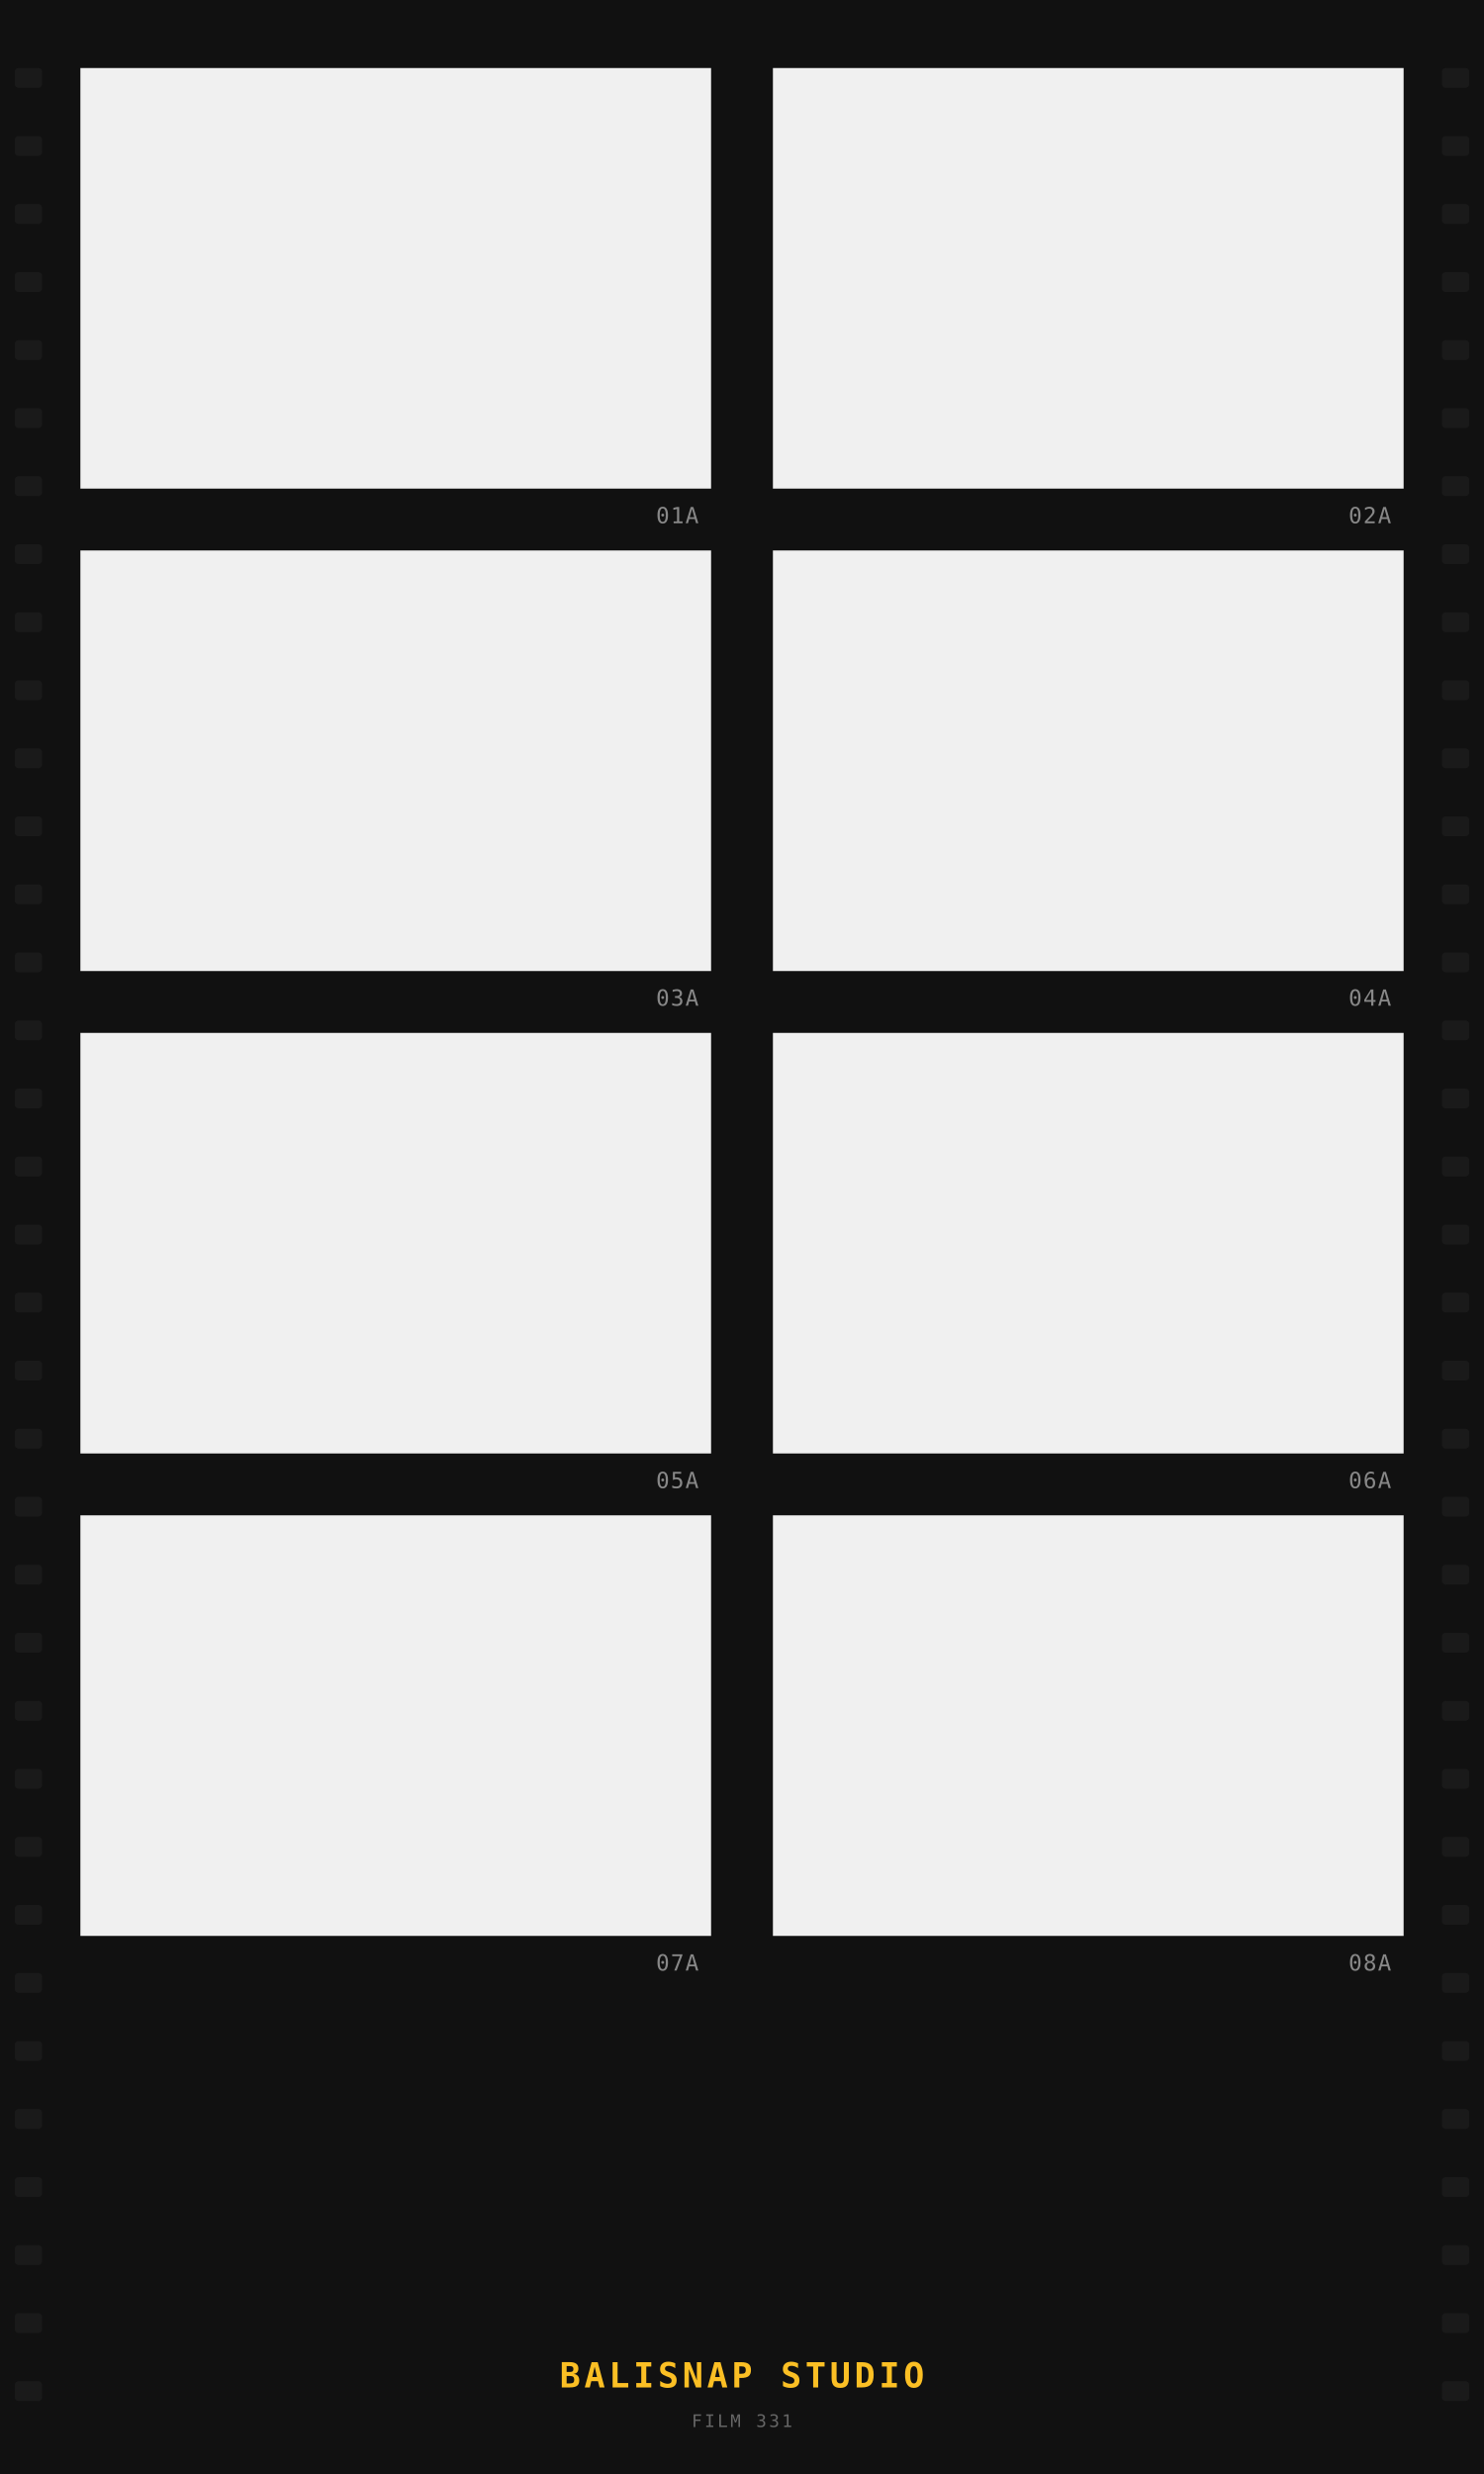
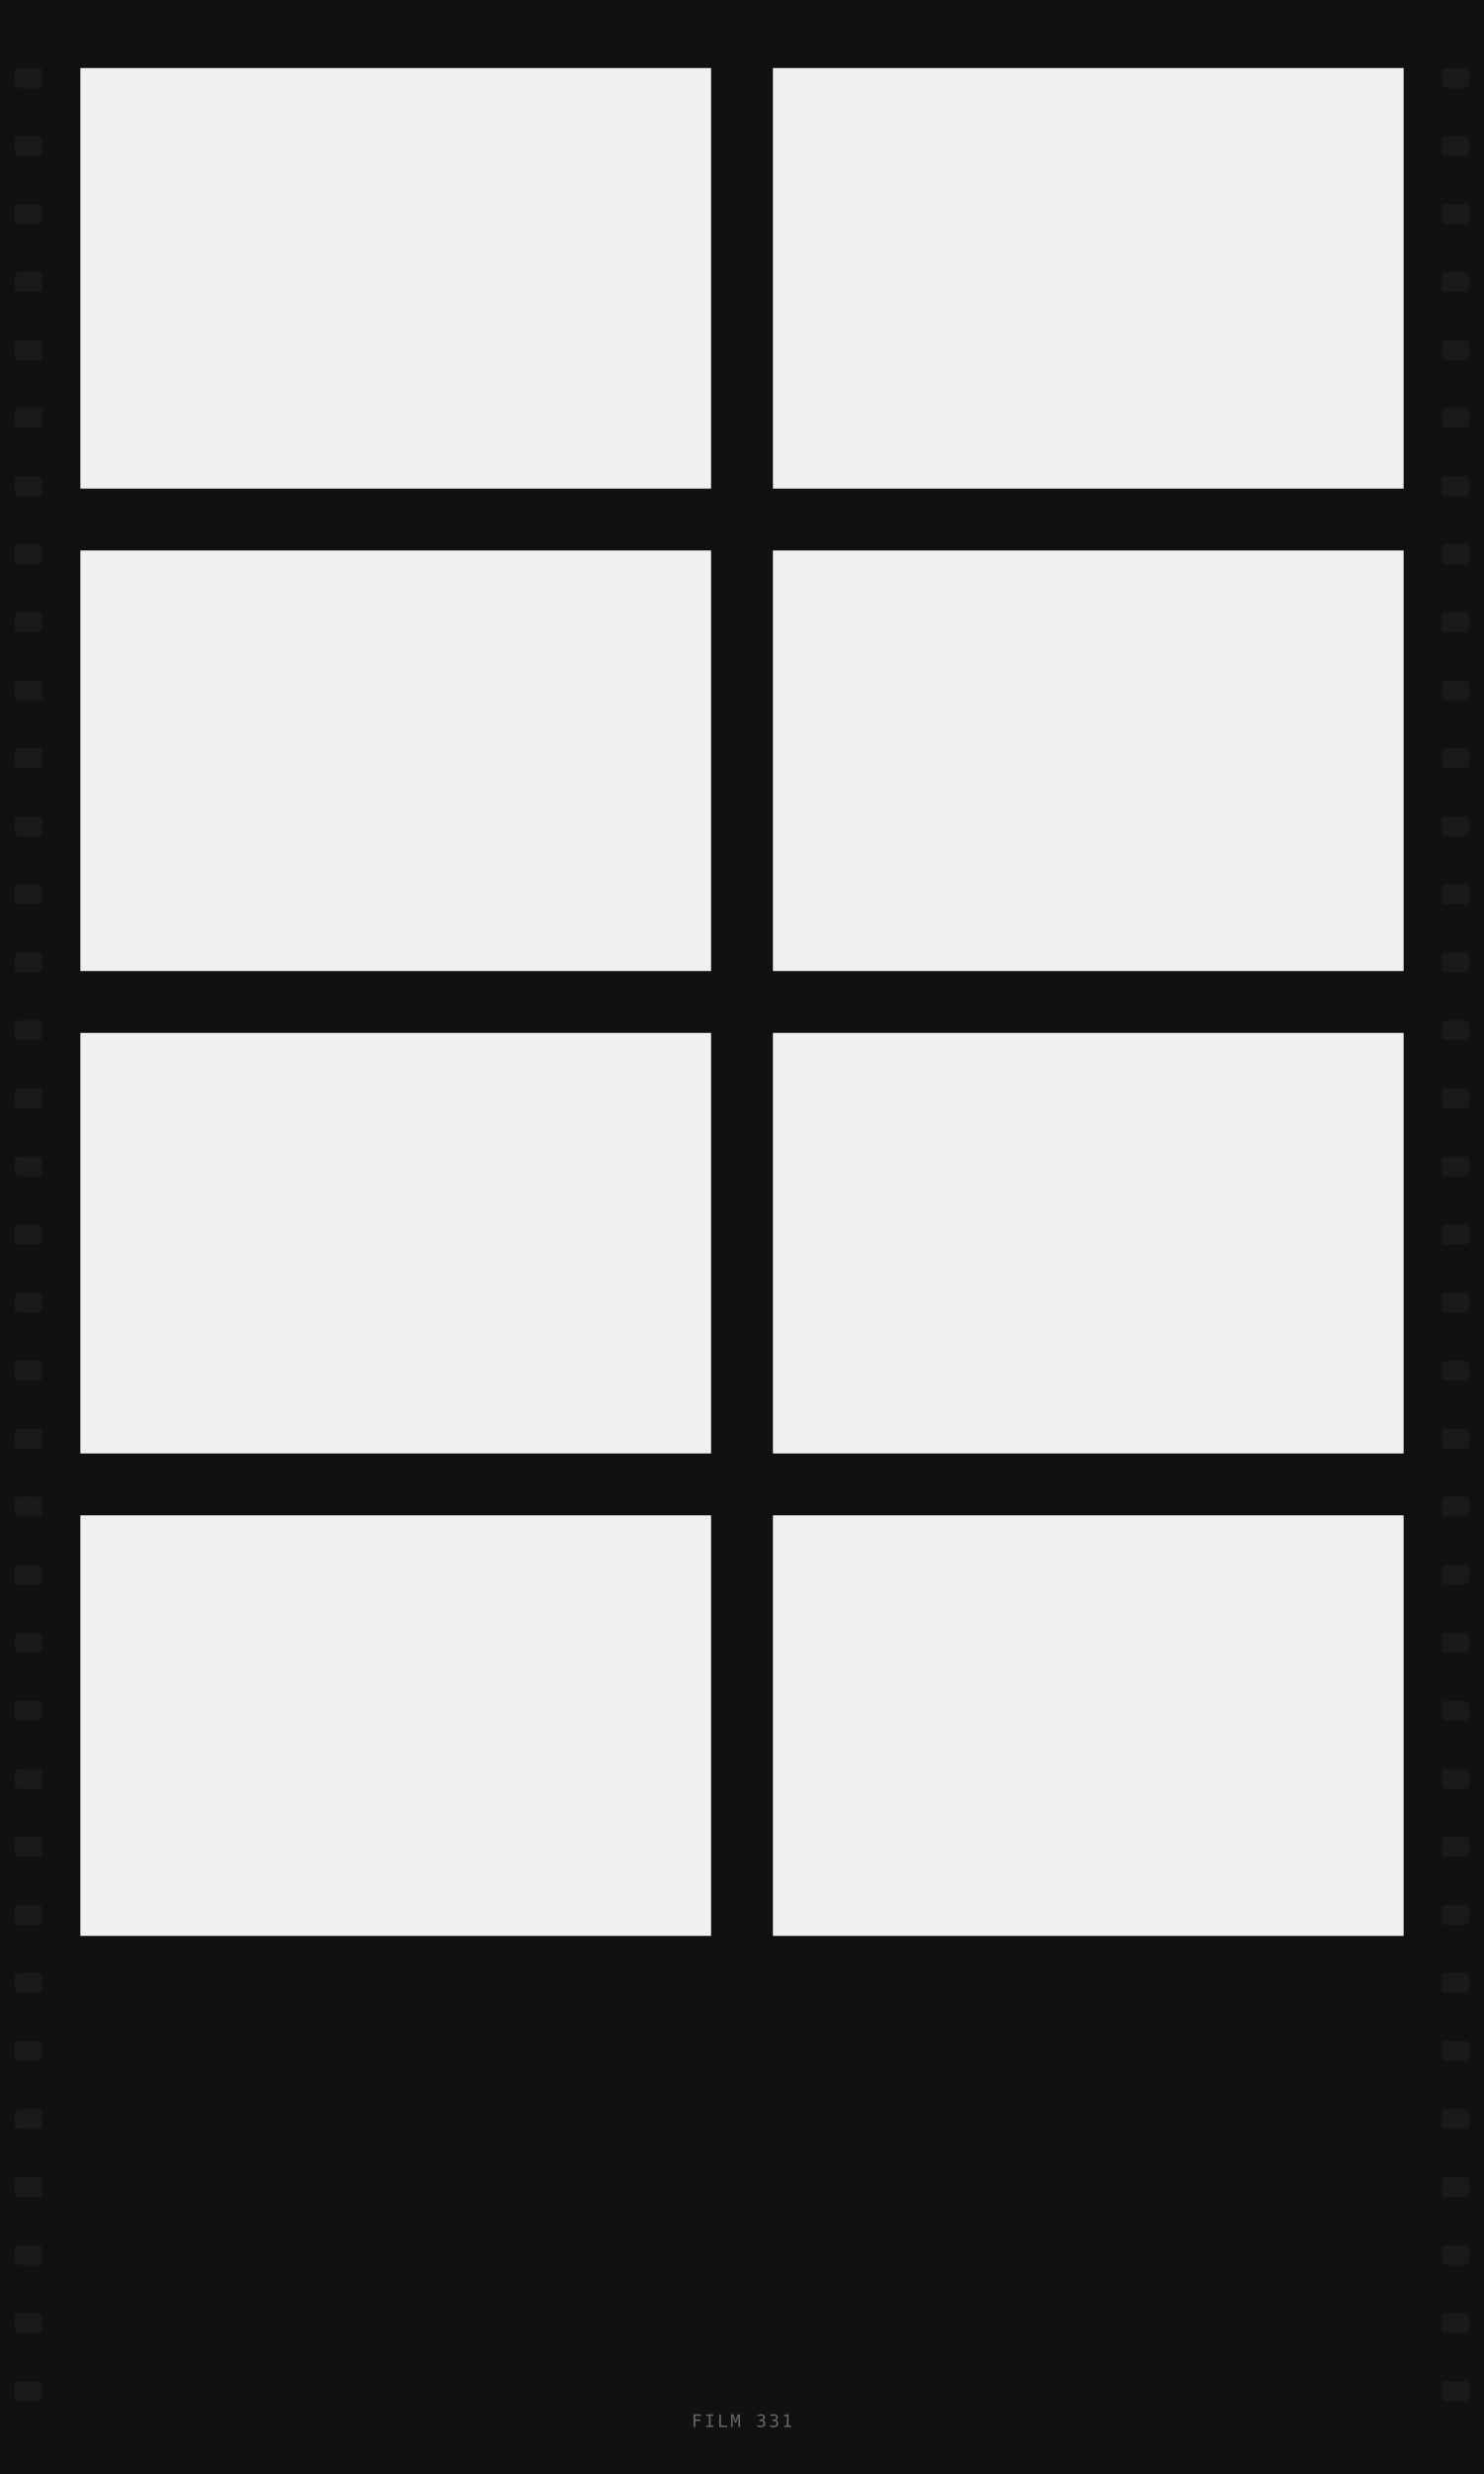
<svg xmlns="http://www.w3.org/2000/svg" width="1200" height="2000" viewBox="0 0 1200 2000">
  <defs>
    <mask id="mask-film-mini-8">
      <rect width="100%" height="100%" fill="white" />
      <rect x="65" y="55" width="510" height="340" fill="black" rx="0" />
      <rect x="625" y="55" width="510" height="340" fill="black" rx="0" />
      <rect x="65" y="445" width="510" height="340" fill="black" rx="0" />
      <rect x="625" y="445" width="510" height="340" fill="black" rx="0" />
      <rect x="65" y="835" width="510" height="340" fill="black" rx="0" />
      <rect x="625" y="835" width="510" height="340" fill="black" rx="0" />
      <rect x="65" y="1225" width="510" height="340" fill="black" rx="0" />
      <rect x="625" y="1225" width="510" height="340" fill="black" rx="0" />
    </mask>
  </defs>
  <g mask="url(#mask-film-mini-8)">
    <rect width="100%" height="100%" fill="#111111" />
    <rect x="12" y="55" width="22" height="16" rx="3" fill="#1a1a1a" />
    <rect x="12" y="110" width="22" height="16" rx="3" fill="#1a1a1a" />
    <rect x="12" y="165" width="22" height="16" rx="3" fill="#1a1a1a" />
    <rect x="12" y="220" width="22" height="16" rx="3" fill="#1a1a1a" />
    <rect x="12" y="275" width="22" height="16" rx="3" fill="#1a1a1a" />
    <rect x="12" y="330" width="22" height="16" rx="3" fill="#1a1a1a" />
    <rect x="12" y="385" width="22" height="16" rx="3" fill="#1a1a1a" />
    <rect x="12" y="440" width="22" height="16" rx="3" fill="#1a1a1a" />
    <rect x="12" y="495" width="22" height="16" rx="3" fill="#1a1a1a" />
    <rect x="12" y="550" width="22" height="16" rx="3" fill="#1a1a1a" />
    <rect x="12" y="605" width="22" height="16" rx="3" fill="#1a1a1a" />
    <rect x="12" y="660" width="22" height="16" rx="3" fill="#1a1a1a" />
    <rect x="12" y="715" width="22" height="16" rx="3" fill="#1a1a1a" />
    <rect x="12" y="770" width="22" height="16" rx="3" fill="#1a1a1a" />
    <rect x="12" y="825" width="22" height="16" rx="3" fill="#1a1a1a" />
    <rect x="12" y="880" width="22" height="16" rx="3" fill="#1a1a1a" />
    <rect x="12" y="935" width="22" height="16" rx="3" fill="#1a1a1a" />
    <rect x="12" y="990" width="22" height="16" rx="3" fill="#1a1a1a" />
    <rect x="12" y="1045" width="22" height="16" rx="3" fill="#1a1a1a" />
    <rect x="12" y="1100" width="22" height="16" rx="3" fill="#1a1a1a" />
    <rect x="12" y="1155" width="22" height="16" rx="3" fill="#1a1a1a" />
    <rect x="12" y="1210" width="22" height="16" rx="3" fill="#1a1a1a" />
    <rect x="12" y="1265" width="22" height="16" rx="3" fill="#1a1a1a" />
    <rect x="12" y="1320" width="22" height="16" rx="3" fill="#1a1a1a" />
    <rect x="12" y="1375" width="22" height="16" rx="3" fill="#1a1a1a" />
    <rect x="12" y="1430" width="22" height="16" rx="3" fill="#1a1a1a" />
    <rect x="12" y="1485" width="22" height="16" rx="3" fill="#1a1a1a" />
    <rect x="12" y="1540" width="22" height="16" rx="3" fill="#1a1a1a" />
    <rect x="12" y="1595" width="22" height="16" rx="3" fill="#1a1a1a" />
    <rect x="12" y="1650" width="22" height="16" rx="3" fill="#1a1a1a" />
    <rect x="12" y="1705" width="22" height="16" rx="3" fill="#1a1a1a" />
    <rect x="12" y="1760" width="22" height="16" rx="3" fill="#1a1a1a" />
    <rect x="12" y="1815" width="22" height="16" rx="3" fill="#1a1a1a" />
    <rect x="12" y="1870" width="22" height="16" rx="3" fill="#1a1a1a" />
    <rect x="12" y="1925" width="22" height="16" rx="3" fill="#1a1a1a" />
    <rect x="1166" y="55" width="22" height="16" rx="3" fill="#1a1a1a" />
    <rect x="1166" y="110" width="22" height="16" rx="3" fill="#1a1a1a" />
    <rect x="1166" y="165" width="22" height="16" rx="3" fill="#1a1a1a" />
    <rect x="1166" y="220" width="22" height="16" rx="3" fill="#1a1a1a" />
    <rect x="1166" y="275" width="22" height="16" rx="3" fill="#1a1a1a" />
    <rect x="1166" y="330" width="22" height="16" rx="3" fill="#1a1a1a" />
    <rect x="1166" y="385" width="22" height="16" rx="3" fill="#1a1a1a" />
    <rect x="1166" y="440" width="22" height="16" rx="3" fill="#1a1a1a" />
    <rect x="1166" y="495" width="22" height="16" rx="3" fill="#1a1a1a" />
    <rect x="1166" y="550" width="22" height="16" rx="3" fill="#1a1a1a" />
    <rect x="1166" y="605" width="22" height="16" rx="3" fill="#1a1a1a" />
    <rect x="1166" y="660" width="22" height="16" rx="3" fill="#1a1a1a" />
    <rect x="1166" y="715" width="22" height="16" rx="3" fill="#1a1a1a" />
    <rect x="1166" y="770" width="22" height="16" rx="3" fill="#1a1a1a" />
    <rect x="1166" y="825" width="22" height="16" rx="3" fill="#1a1a1a" />
    <rect x="1166" y="880" width="22" height="16" rx="3" fill="#1a1a1a" />
    <rect x="1166" y="935" width="22" height="16" rx="3" fill="#1a1a1a" />
    <rect x="1166" y="990" width="22" height="16" rx="3" fill="#1a1a1a" />
    <rect x="1166" y="1045" width="22" height="16" rx="3" fill="#1a1a1a" />
    <rect x="1166" y="1100" width="22" height="16" rx="3" fill="#1a1a1a" />
    <rect x="1166" y="1155" width="22" height="16" rx="3" fill="#1a1a1a" />
    <rect x="1166" y="1210" width="22" height="16" rx="3" fill="#1a1a1a" />
    <rect x="1166" y="1265" width="22" height="16" rx="3" fill="#1a1a1a" />
    <rect x="1166" y="1320" width="22" height="16" rx="3" fill="#1a1a1a" />
    <rect x="1166" y="1375" width="22" height="16" rx="3" fill="#1a1a1a" />
    <rect x="1166" y="1430" width="22" height="16" rx="3" fill="#1a1a1a" />
    <rect x="1166" y="1485" width="22" height="16" rx="3" fill="#1a1a1a" />
    <rect x="1166" y="1540" width="22" height="16" rx="3" fill="#1a1a1a" />
    <rect x="1166" y="1595" width="22" height="16" rx="3" fill="#1a1a1a" />
    <rect x="1166" y="1650" width="22" height="16" rx="3" fill="#1a1a1a" />
    <rect x="1166" y="1705" width="22" height="16" rx="3" fill="#1a1a1a" />
    <rect x="1166" y="1760" width="22" height="16" rx="3" fill="#1a1a1a" />
    <rect x="1166" y="1815" width="22" height="16" rx="3" fill="#1a1a1a" />
    <rect x="1166" y="1870" width="22" height="16" rx="3" fill="#1a1a1a" />
    <rect x="1166" y="1925" width="22" height="16" rx="3" fill="#1a1a1a" />
  </g>
-   <text x="565" y="423" text-anchor="end" font-family="monospace" font-size="18" fill="#888" letter-spacing="1">01A</text>
-   <text x="1125" y="423" text-anchor="end" font-family="monospace" font-size="18" fill="#888" letter-spacing="1">02A</text>
-   <text x="565" y="813" text-anchor="end" font-family="monospace" font-size="18" fill="#888" letter-spacing="1">03A</text>
-   <text x="1125" y="813" text-anchor="end" font-family="monospace" font-size="18" fill="#888" letter-spacing="1">04A</text>
-   <text x="565" y="1203" text-anchor="end" font-family="monospace" font-size="18" fill="#888" letter-spacing="1">05A</text>
-   <text x="1125" y="1203" text-anchor="end" font-family="monospace" font-size="18" fill="#888" letter-spacing="1">06A</text>
-   <text x="565" y="1593" text-anchor="end" font-family="monospace" font-size="18" fill="#888" letter-spacing="1">07A</text>
-   <text x="1125" y="1593" text-anchor="end" font-family="monospace" font-size="18" fill="#888" letter-spacing="1">08A</text>
-   <text x="600" y="1930" text-anchor="middle" font-family="monospace" font-size="28" font-weight="bold" fill="#FBBF24" letter-spacing="3">BALISNAP STUDIO</text>
  <text x="600" y="1962" text-anchor="middle" font-family="monospace" font-size="14" fill="#666" letter-spacing="2">FILM 331</text>
</svg>
